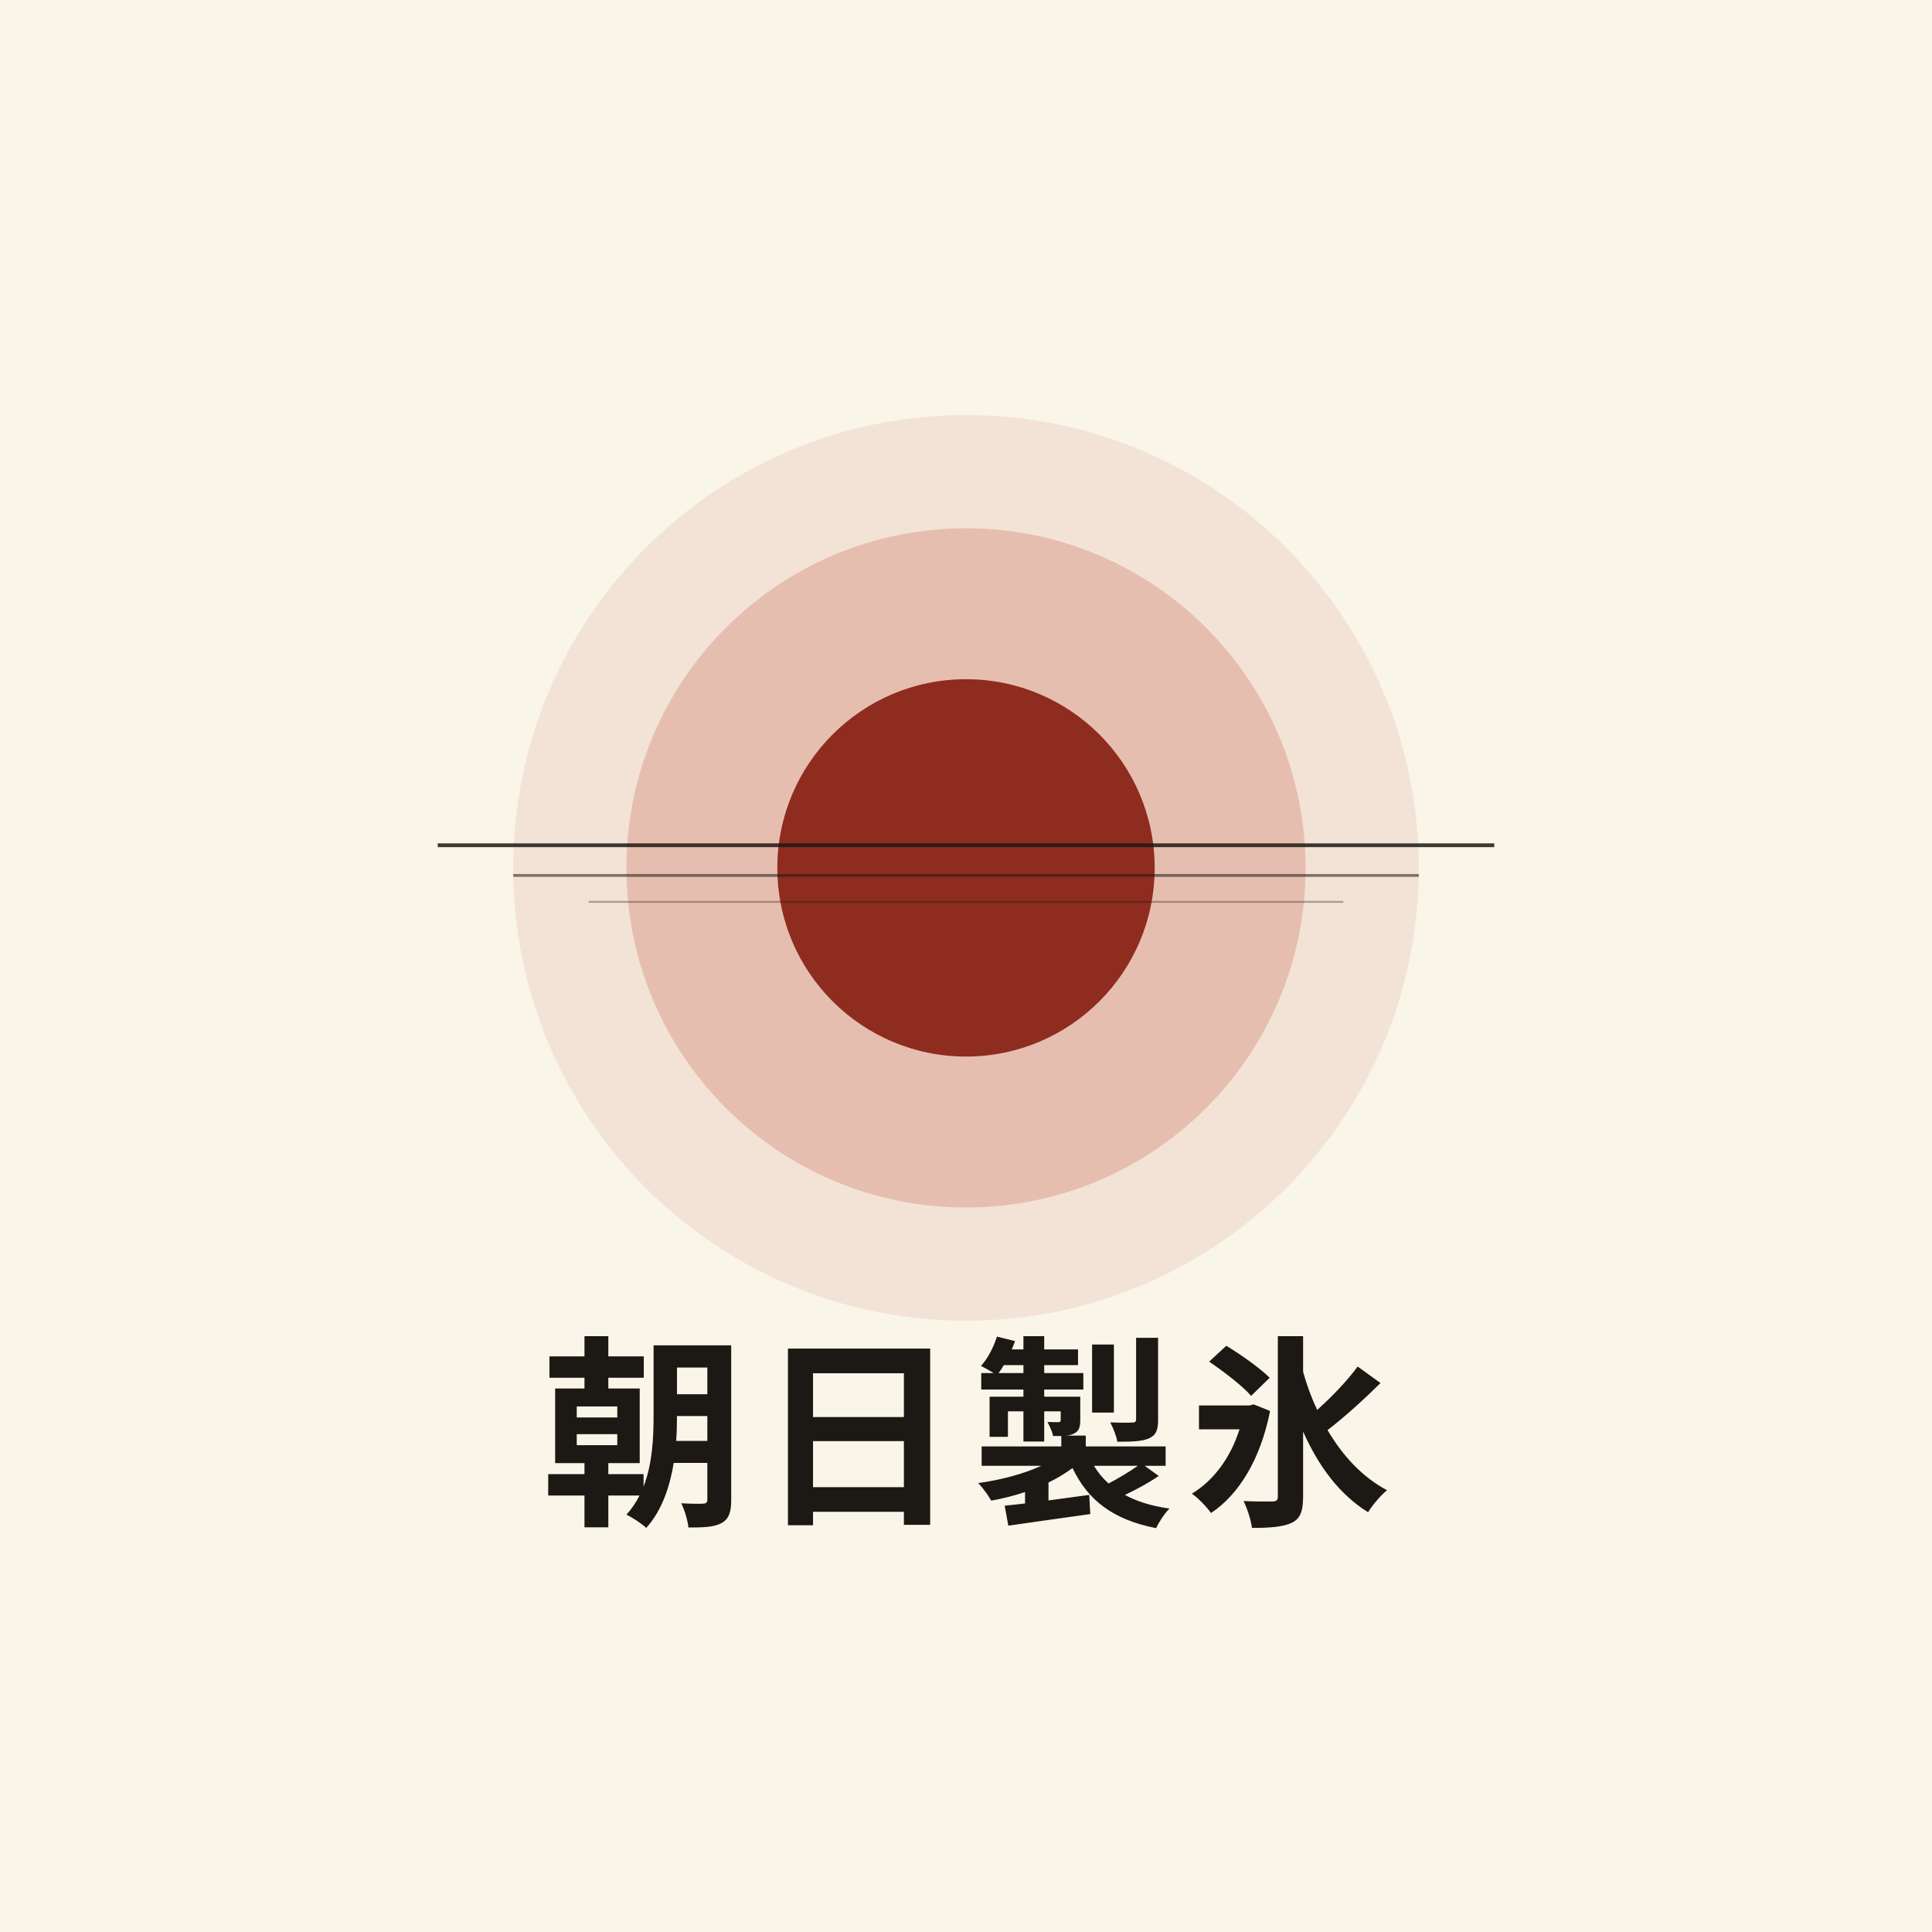
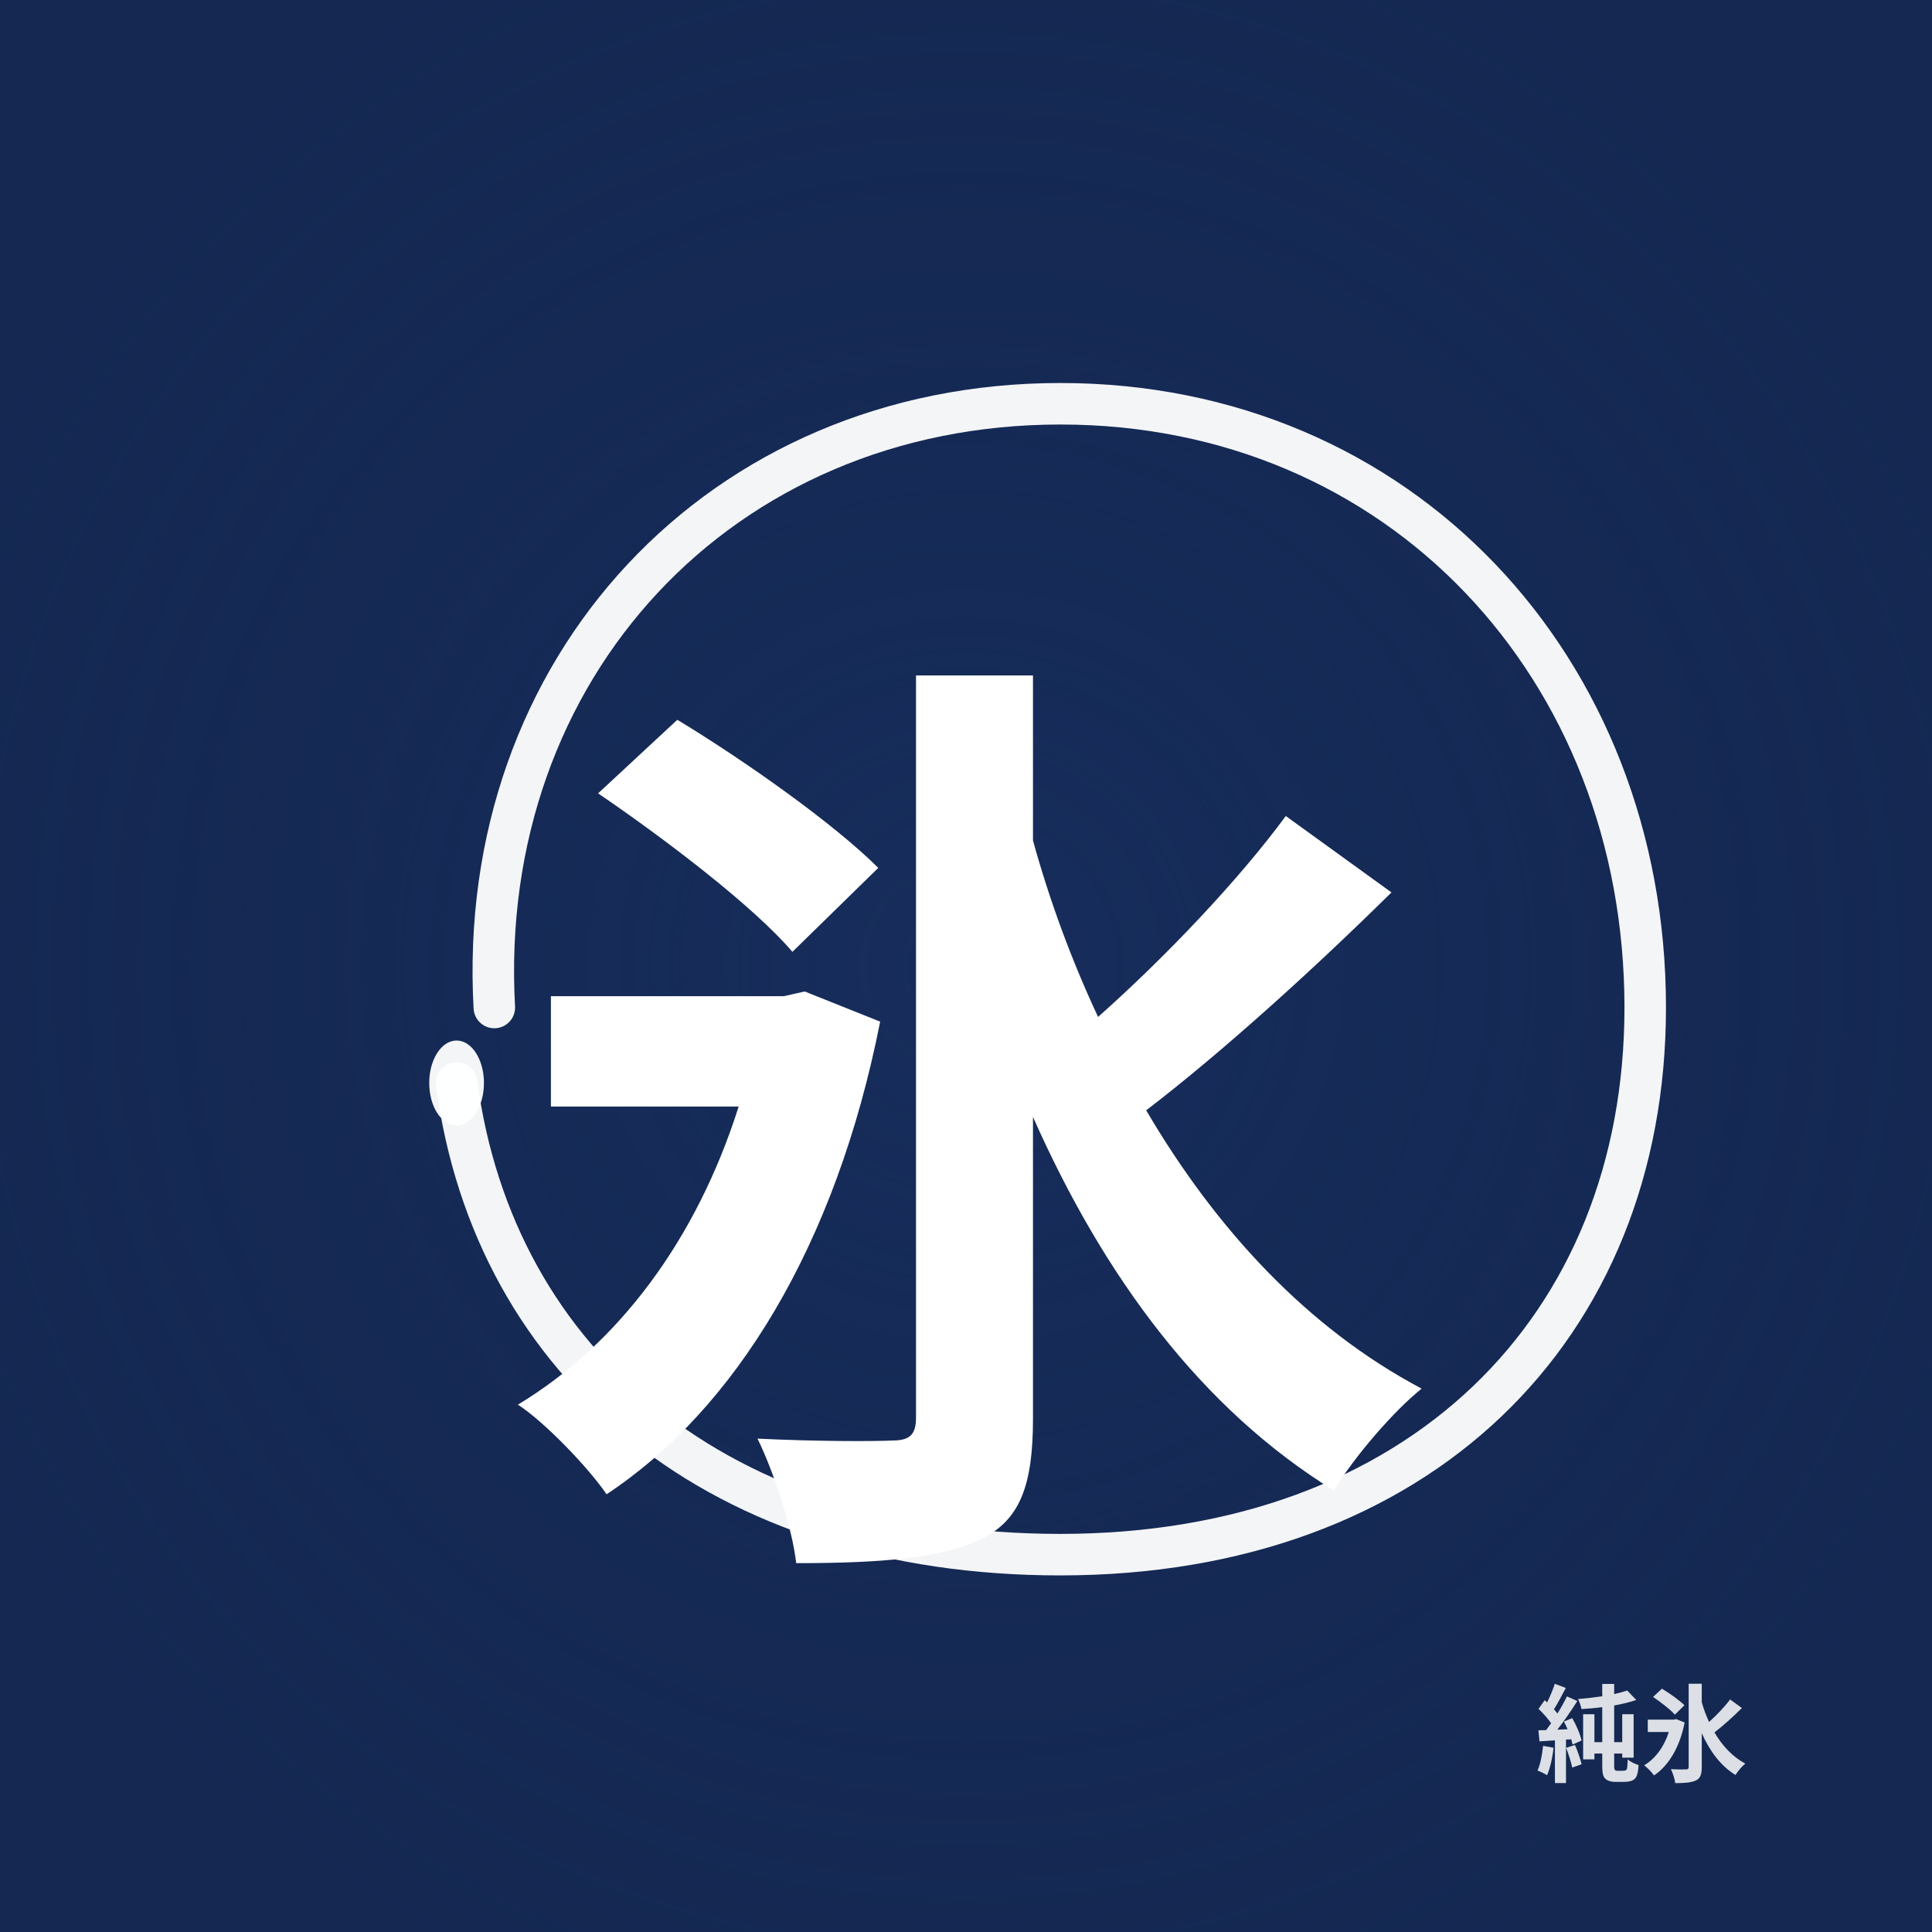
- <svg xmlns="http://www.w3.org/2000/svg" width="1024" height="1024" viewBox="0 0 1024 1024">
-   <rect width="1024" height="1024" fill="#FAF5E9" />
-   <circle cx="512" cy="460" r="240" fill="#B43A2A" opacity="0.10" />
-   <circle cx="512" cy="460" r="180" fill="#B43A2A" opacity="0.22" />
-   <circle cx="512" cy="460" r="100" fill="#8E2C1F" />
-   <line x1="232" y1="448" x2="792" y2="448" stroke="#1C1813" stroke-width="2" opacity="0.85" />
-   <line x1="272" y1="464" x2="752" y2="464" stroke="#1C1813" stroke-width="1.5" opacity="0.55" />
-   <line x1="312" y1="478" x2="712" y2="478" stroke="#1C1813" stroke-width="1" opacity="0.35" />
-   <text x="512" y="800" font-family="Hiragino Mincho ProN, YuMincho, serif" font-size="108" font-weight="600" letter-spacing="6" text-anchor="middle" fill="#1C1813">朝日製氷</text>
+ <svg xmlns="http://www.w3.org/2000/svg" viewBox="0 0 1024 1024" width="1024" height="1024">
+   <defs>
+     <radialGradient id="deepNavy" cx="50%" cy="50%" r="65%">
+       <stop offset="0%" stop-color="#1A3266" stop-opacity="0.5" />
+       <stop offset="100%" stop-color="#142852" stop-opacity="0" />
+     </radialGradient>
+   </defs>
+   <rect width="1024" height="1024" fill="#142852" />
+   <rect width="1024" height="1024" fill="url(#deepNavy)" />
+   <g transform="translate(512 504)" stroke="#FFFFFF" fill="none" stroke-linecap="round">
+     <path d="M -250 30              C -260 -150, -130 -290, 50 -290              C 230 -290, 360 -150, 360 30              C 360 200, 240 320, 50 320              C -130 320, -250 220, -270 70" stroke-width="22" opacity="0.95" />
+     <ellipse cx="-270" cy="70" rx="14" ry="22" fill="#FFFFFF" opacity="0.95" />
+   </g>
+   <text x="512" y="565" font-family="'Hiragino Mincho ProN W6', 'Hiragino Mincho ProN', 'Yu Mincho', 'YuMincho', serif" font-weight="900" font-size="500" fill="#FFFFFF" text-anchor="middle" dominant-baseline="central" letter-spacing="0">氷</text>
+   <text x="870" y="940" font-family="'Hiragino Mincho ProN W6', 'Hiragino Mincho ProN', serif" font-weight="600" font-size="56" fill="#FFFFFF" text-anchor="middle" opacity="0.85">純氷</text>
</svg>
